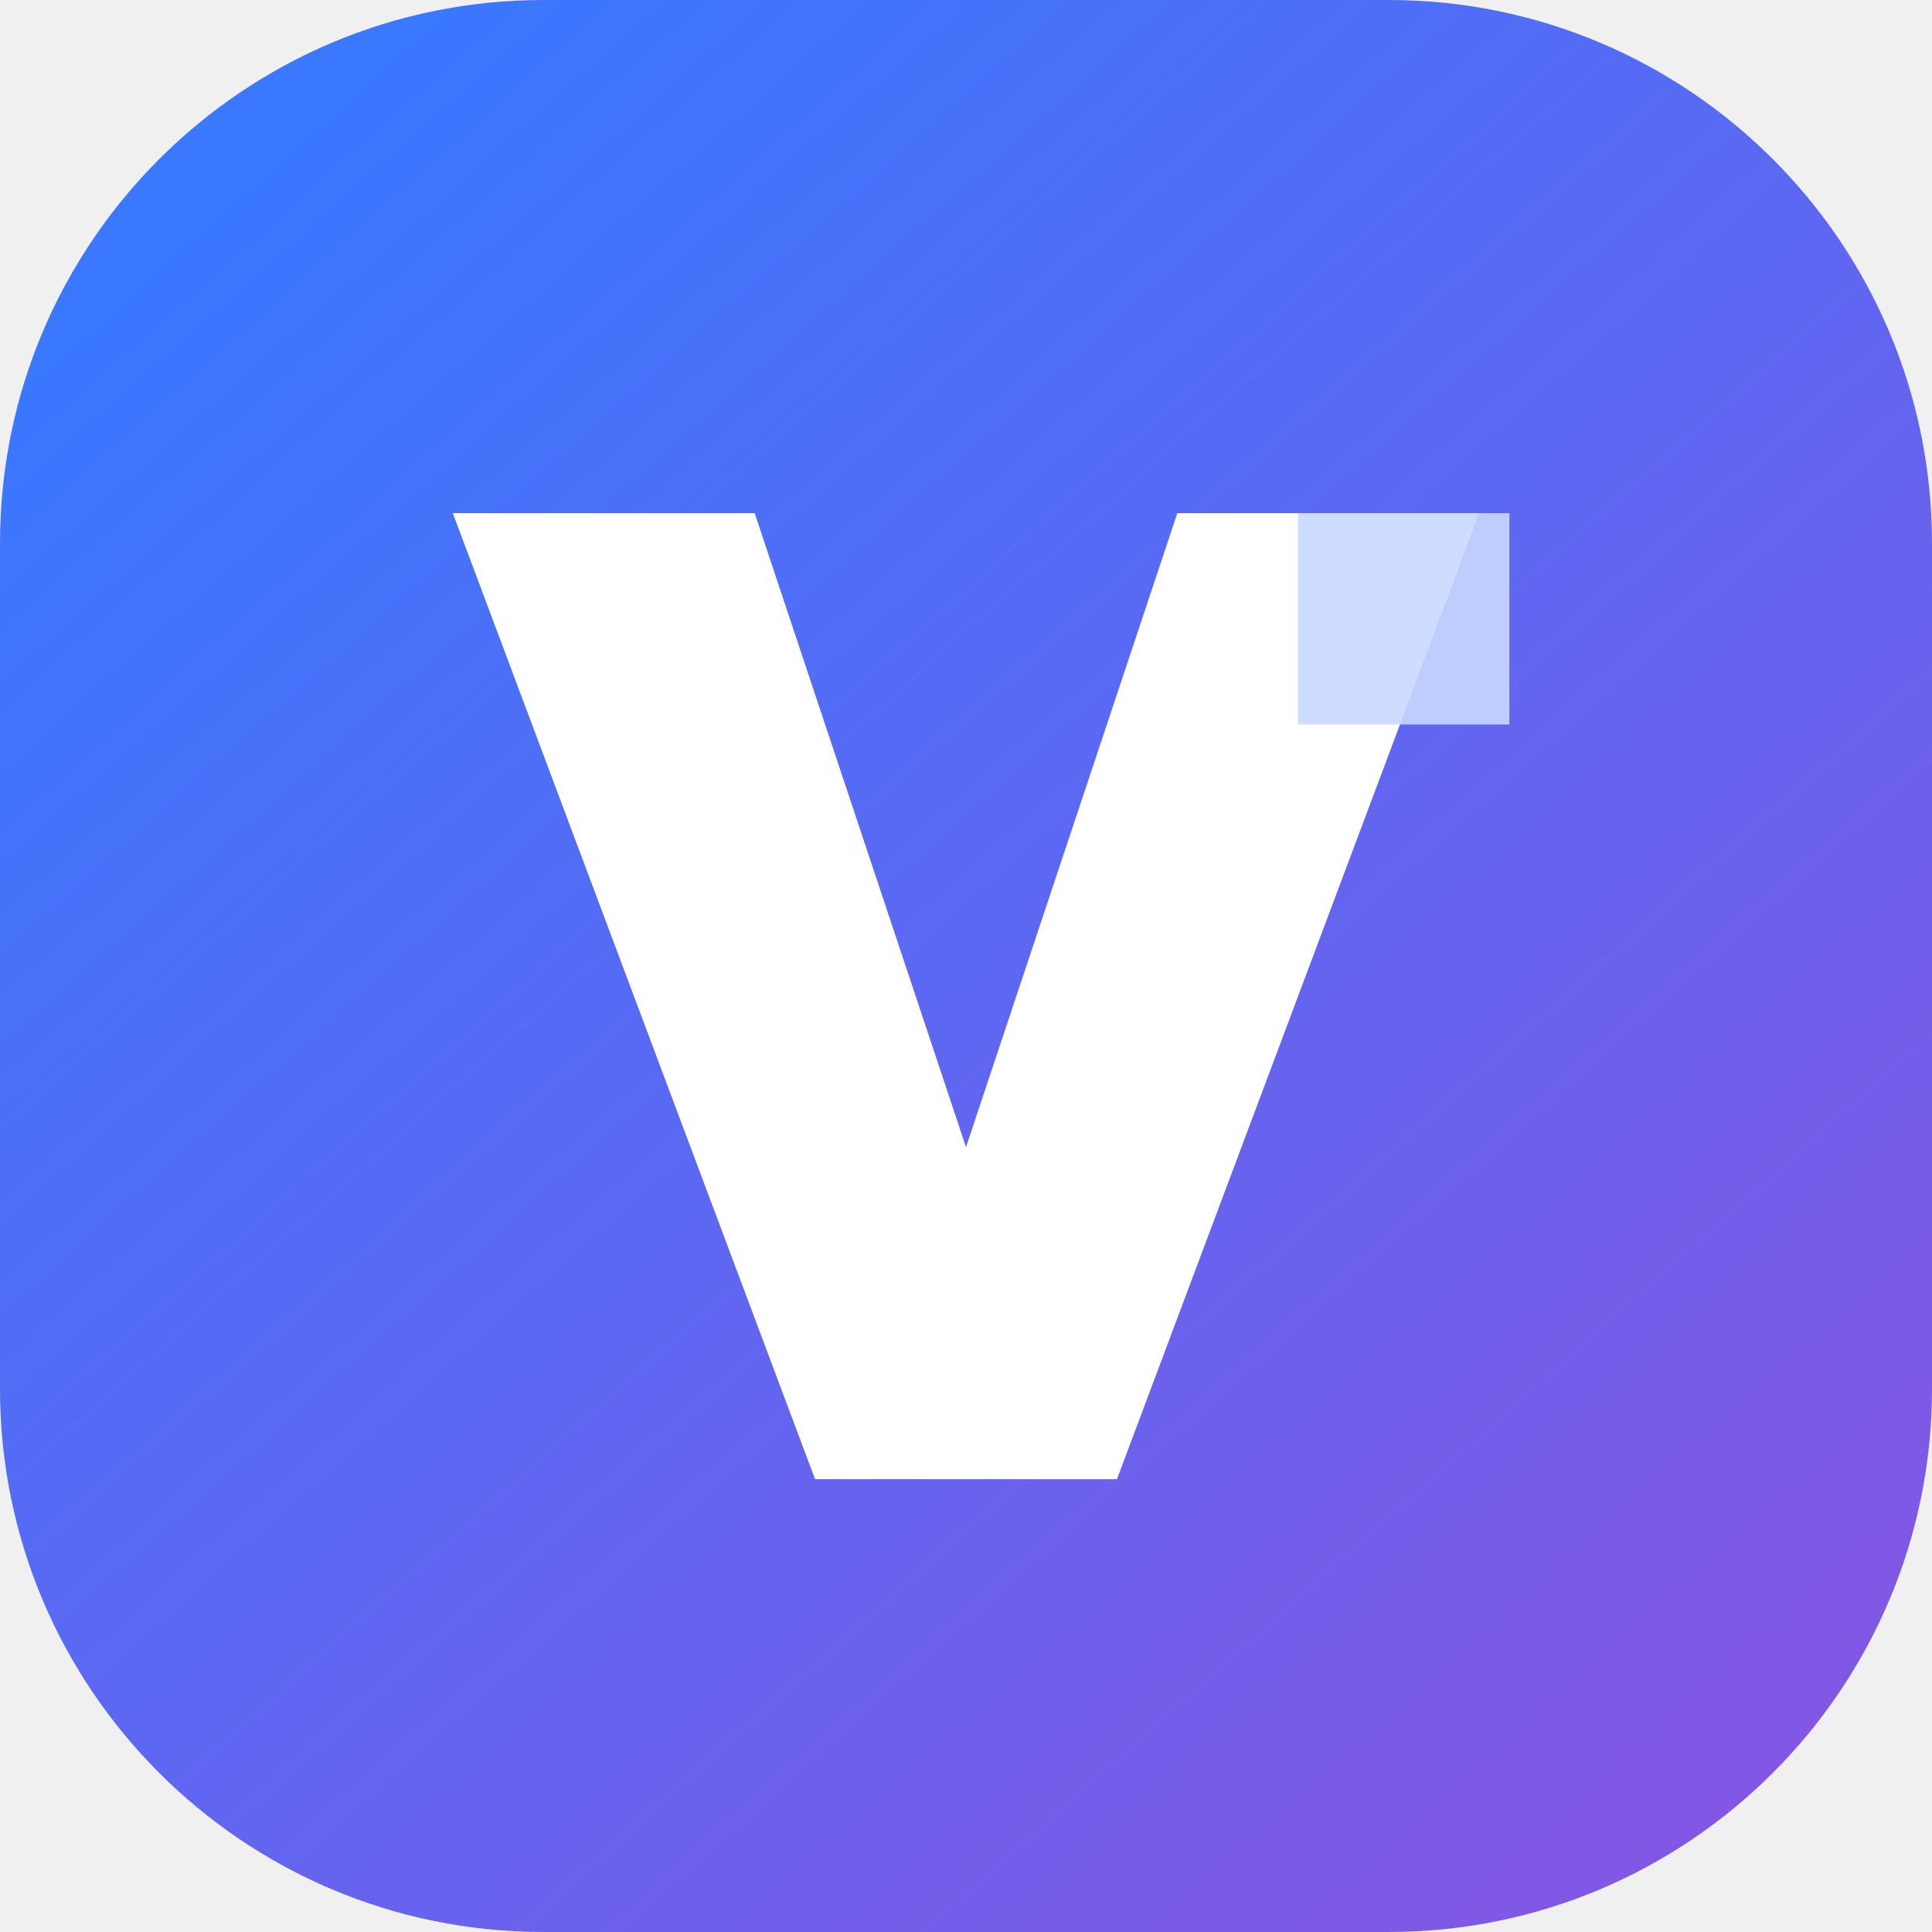
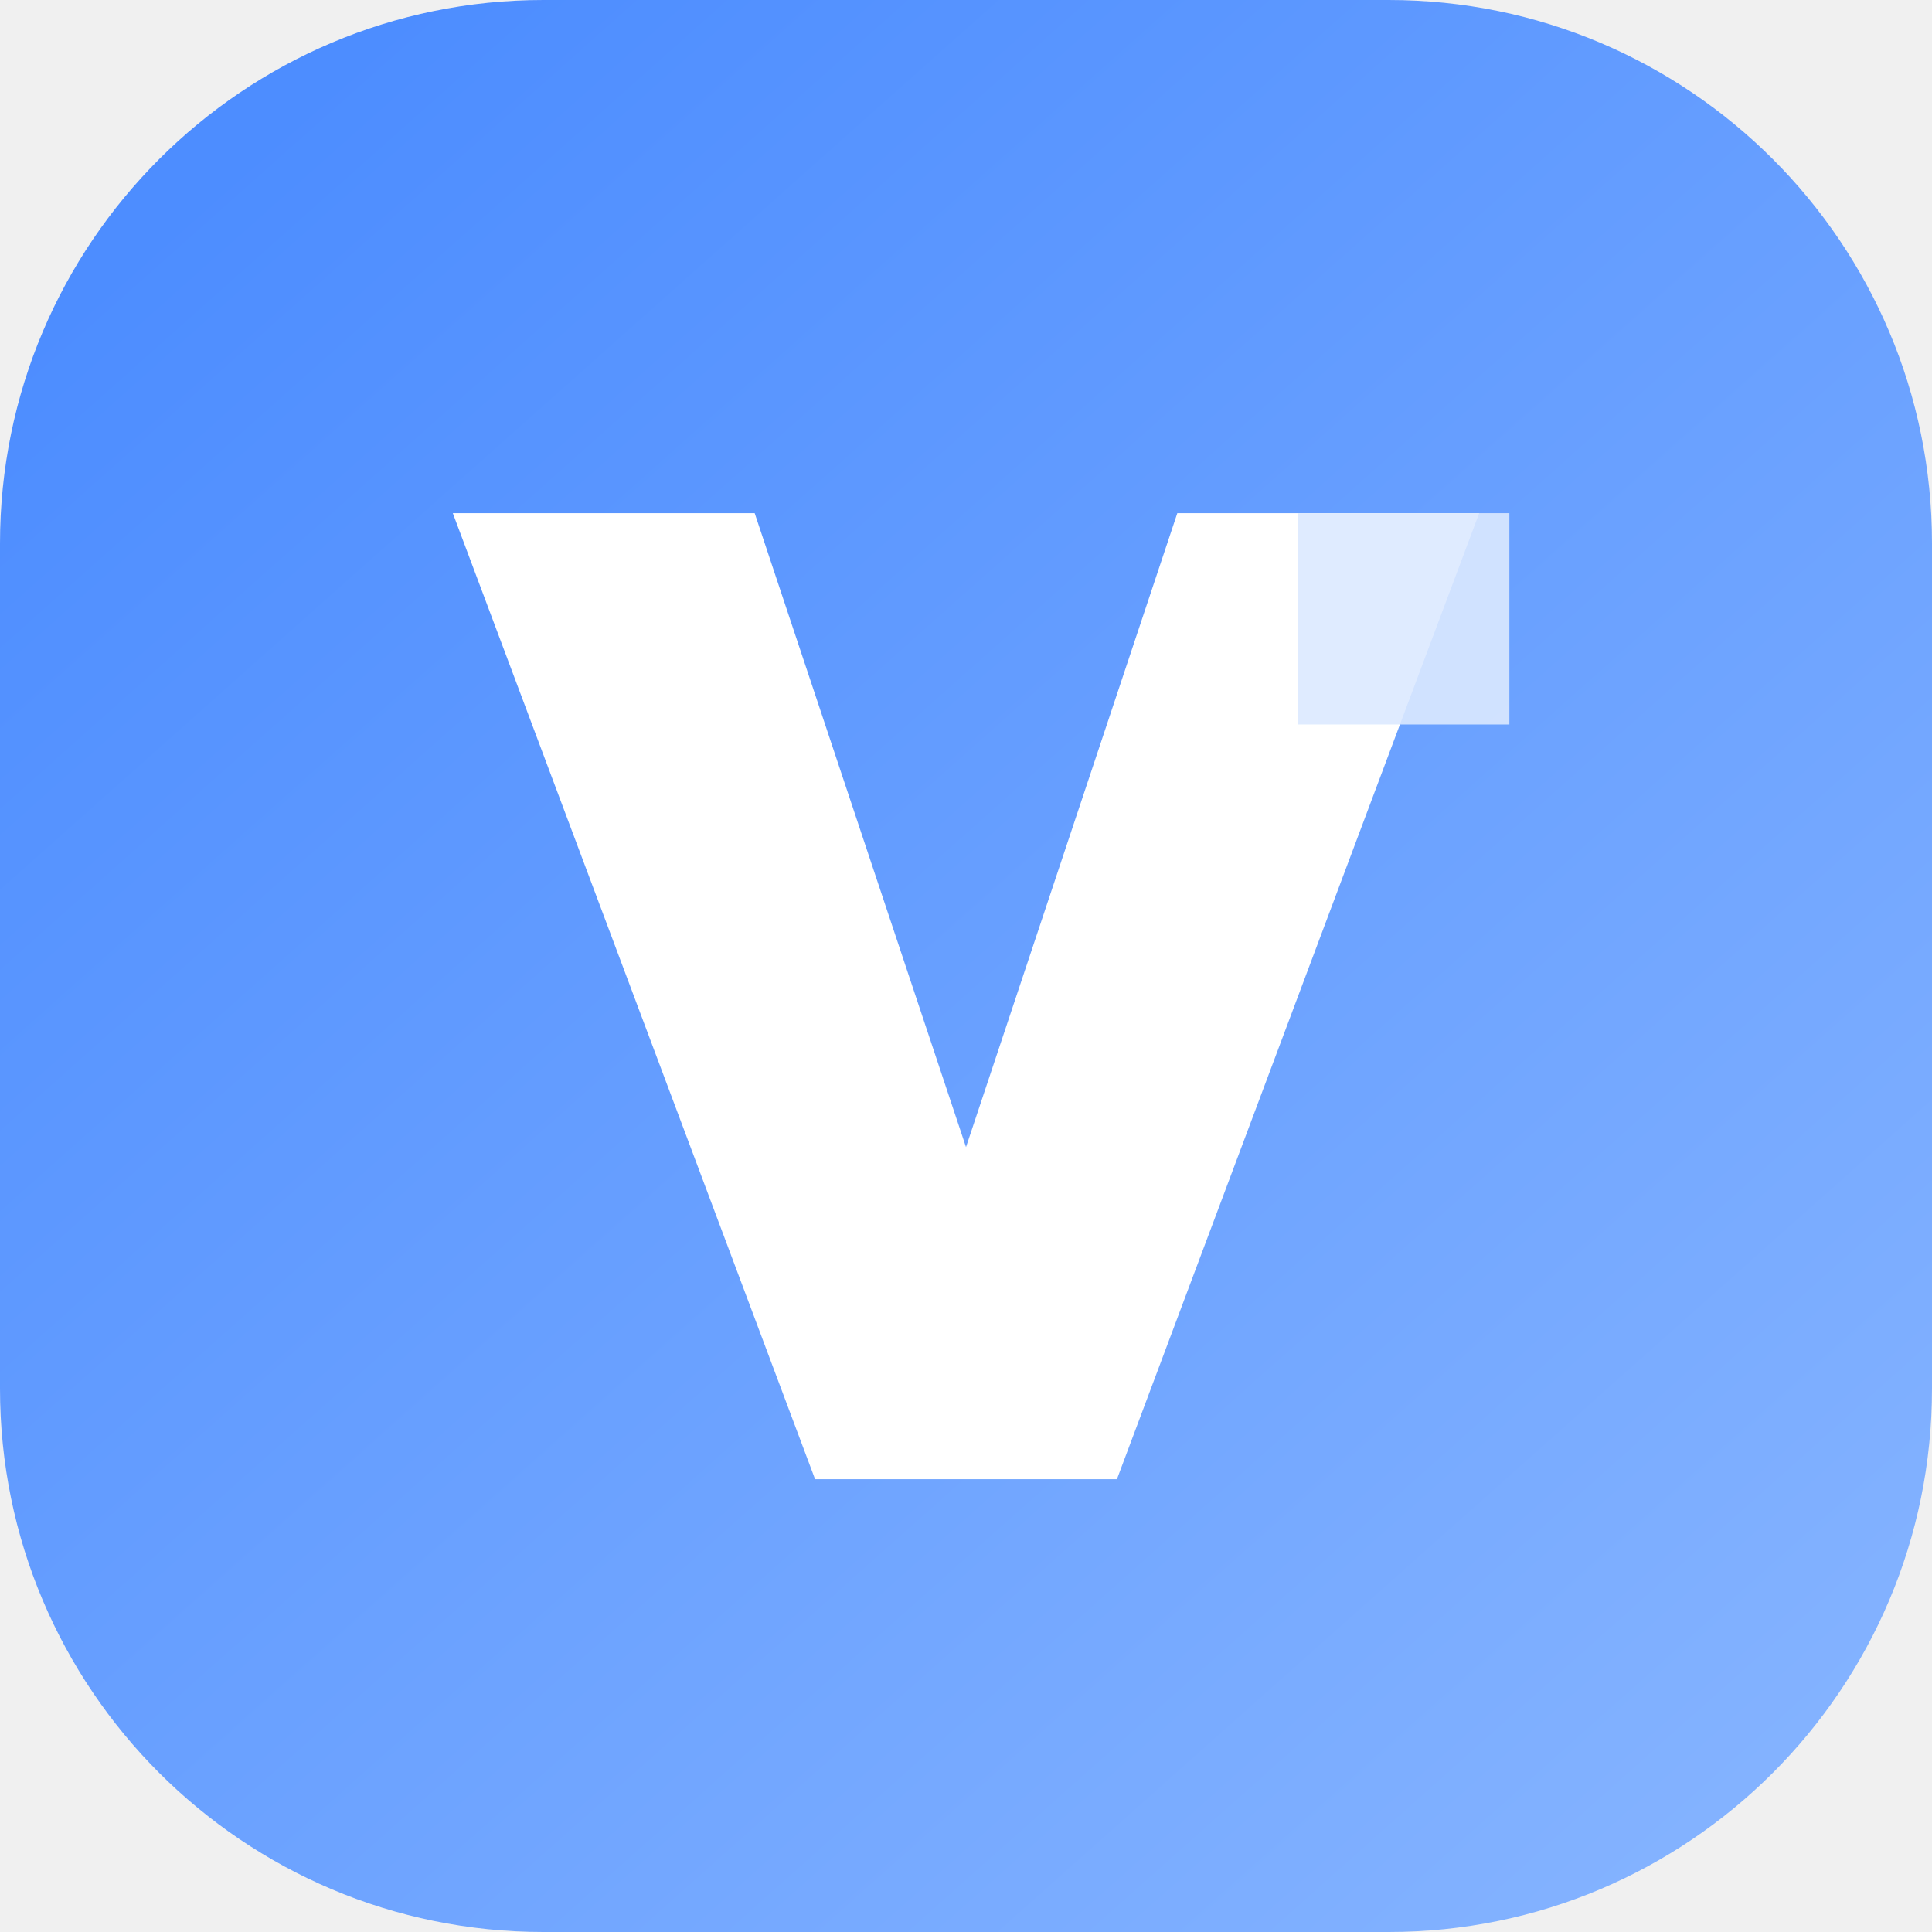
<svg xmlns="http://www.w3.org/2000/svg" viewBox="0 0 64 64">
  <defs>
    <linearGradient id="g" x1="8" y1="5" x2="57" y2="60" gradientUnits="userSpaceOnUse">
-       <stop stop-color="#3978FF" />
-       <stop offset="1" stop-color="#8257E5" />
+       <stop stop-color="#4D8DFF" />
+       <stop offset="1" stop-color="#83B2FF" />
    </linearGradient>
  </defs>
  <rect width="64" height="64" rx="18" fill="url(#g)" />
  <path d="M15 17h10l7 21 7-21h10L37 49H27L15 17Z" fill="#fff" />
-   <path d="M43 17h7v7h-7z" fill="#C9D8FF" opacity=".9" />
+   <path d="M43 17h7v7h-7z" fill="#DCE9FF" opacity=".9" />
</svg>
